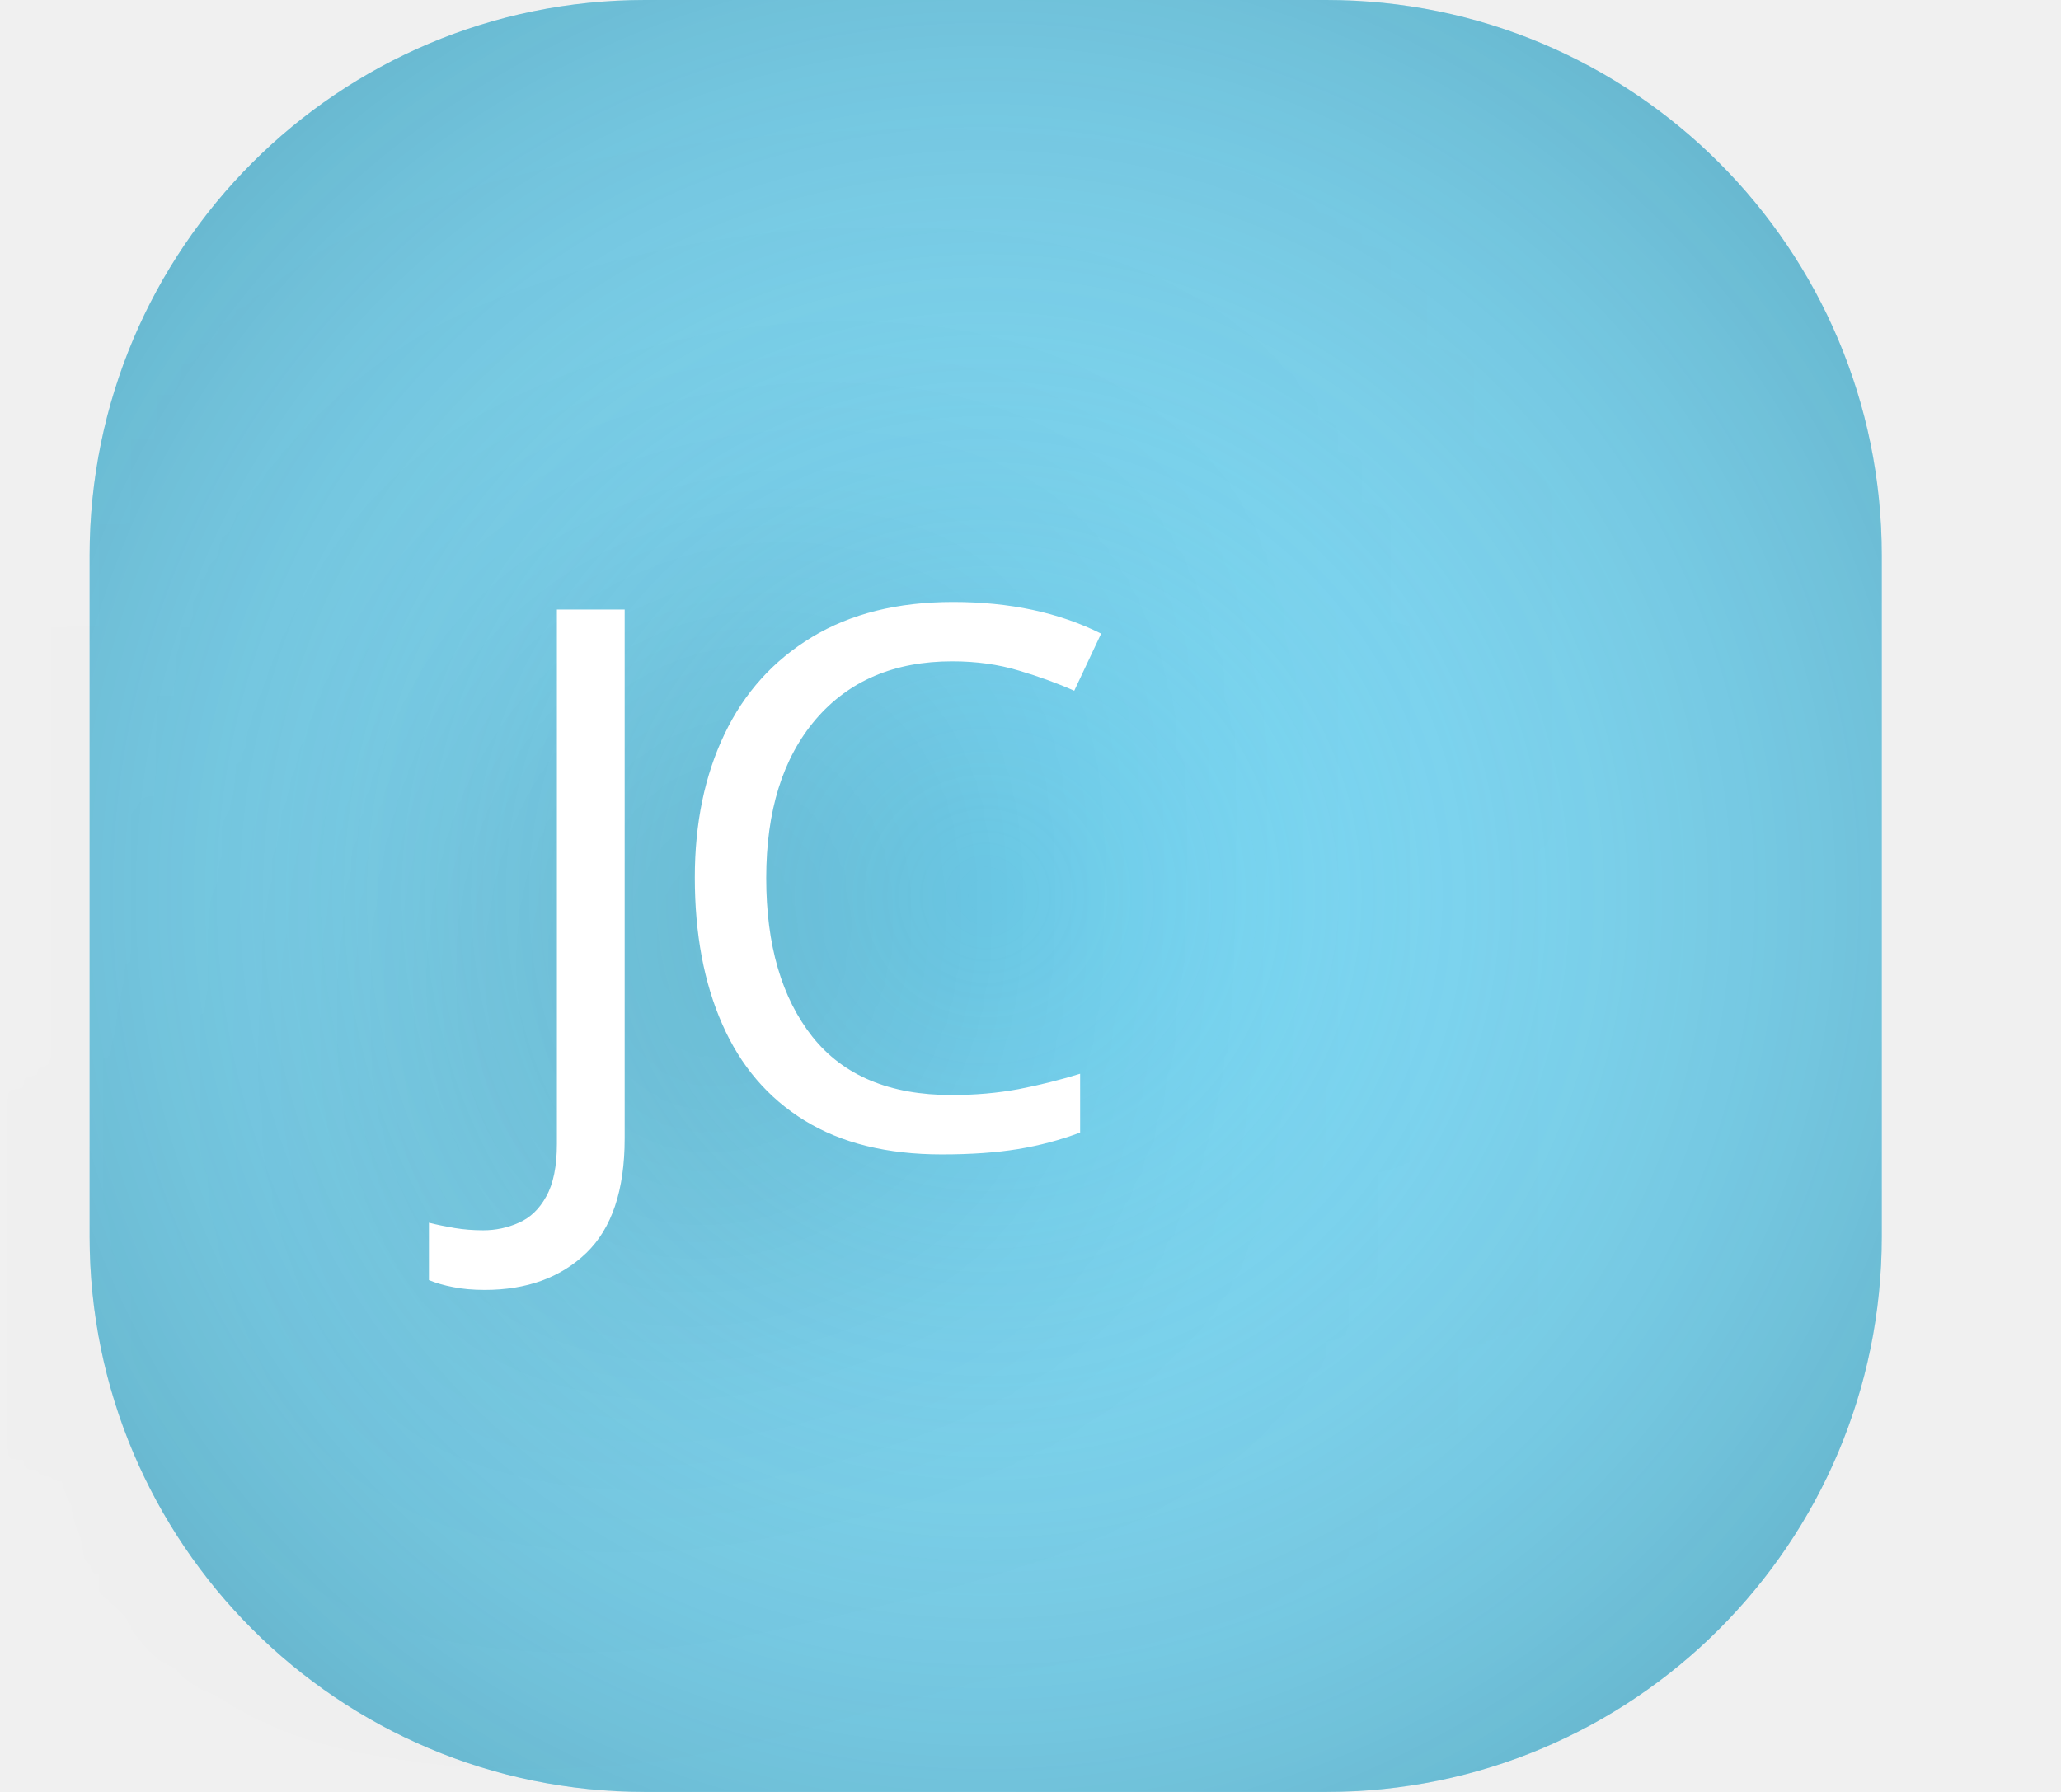
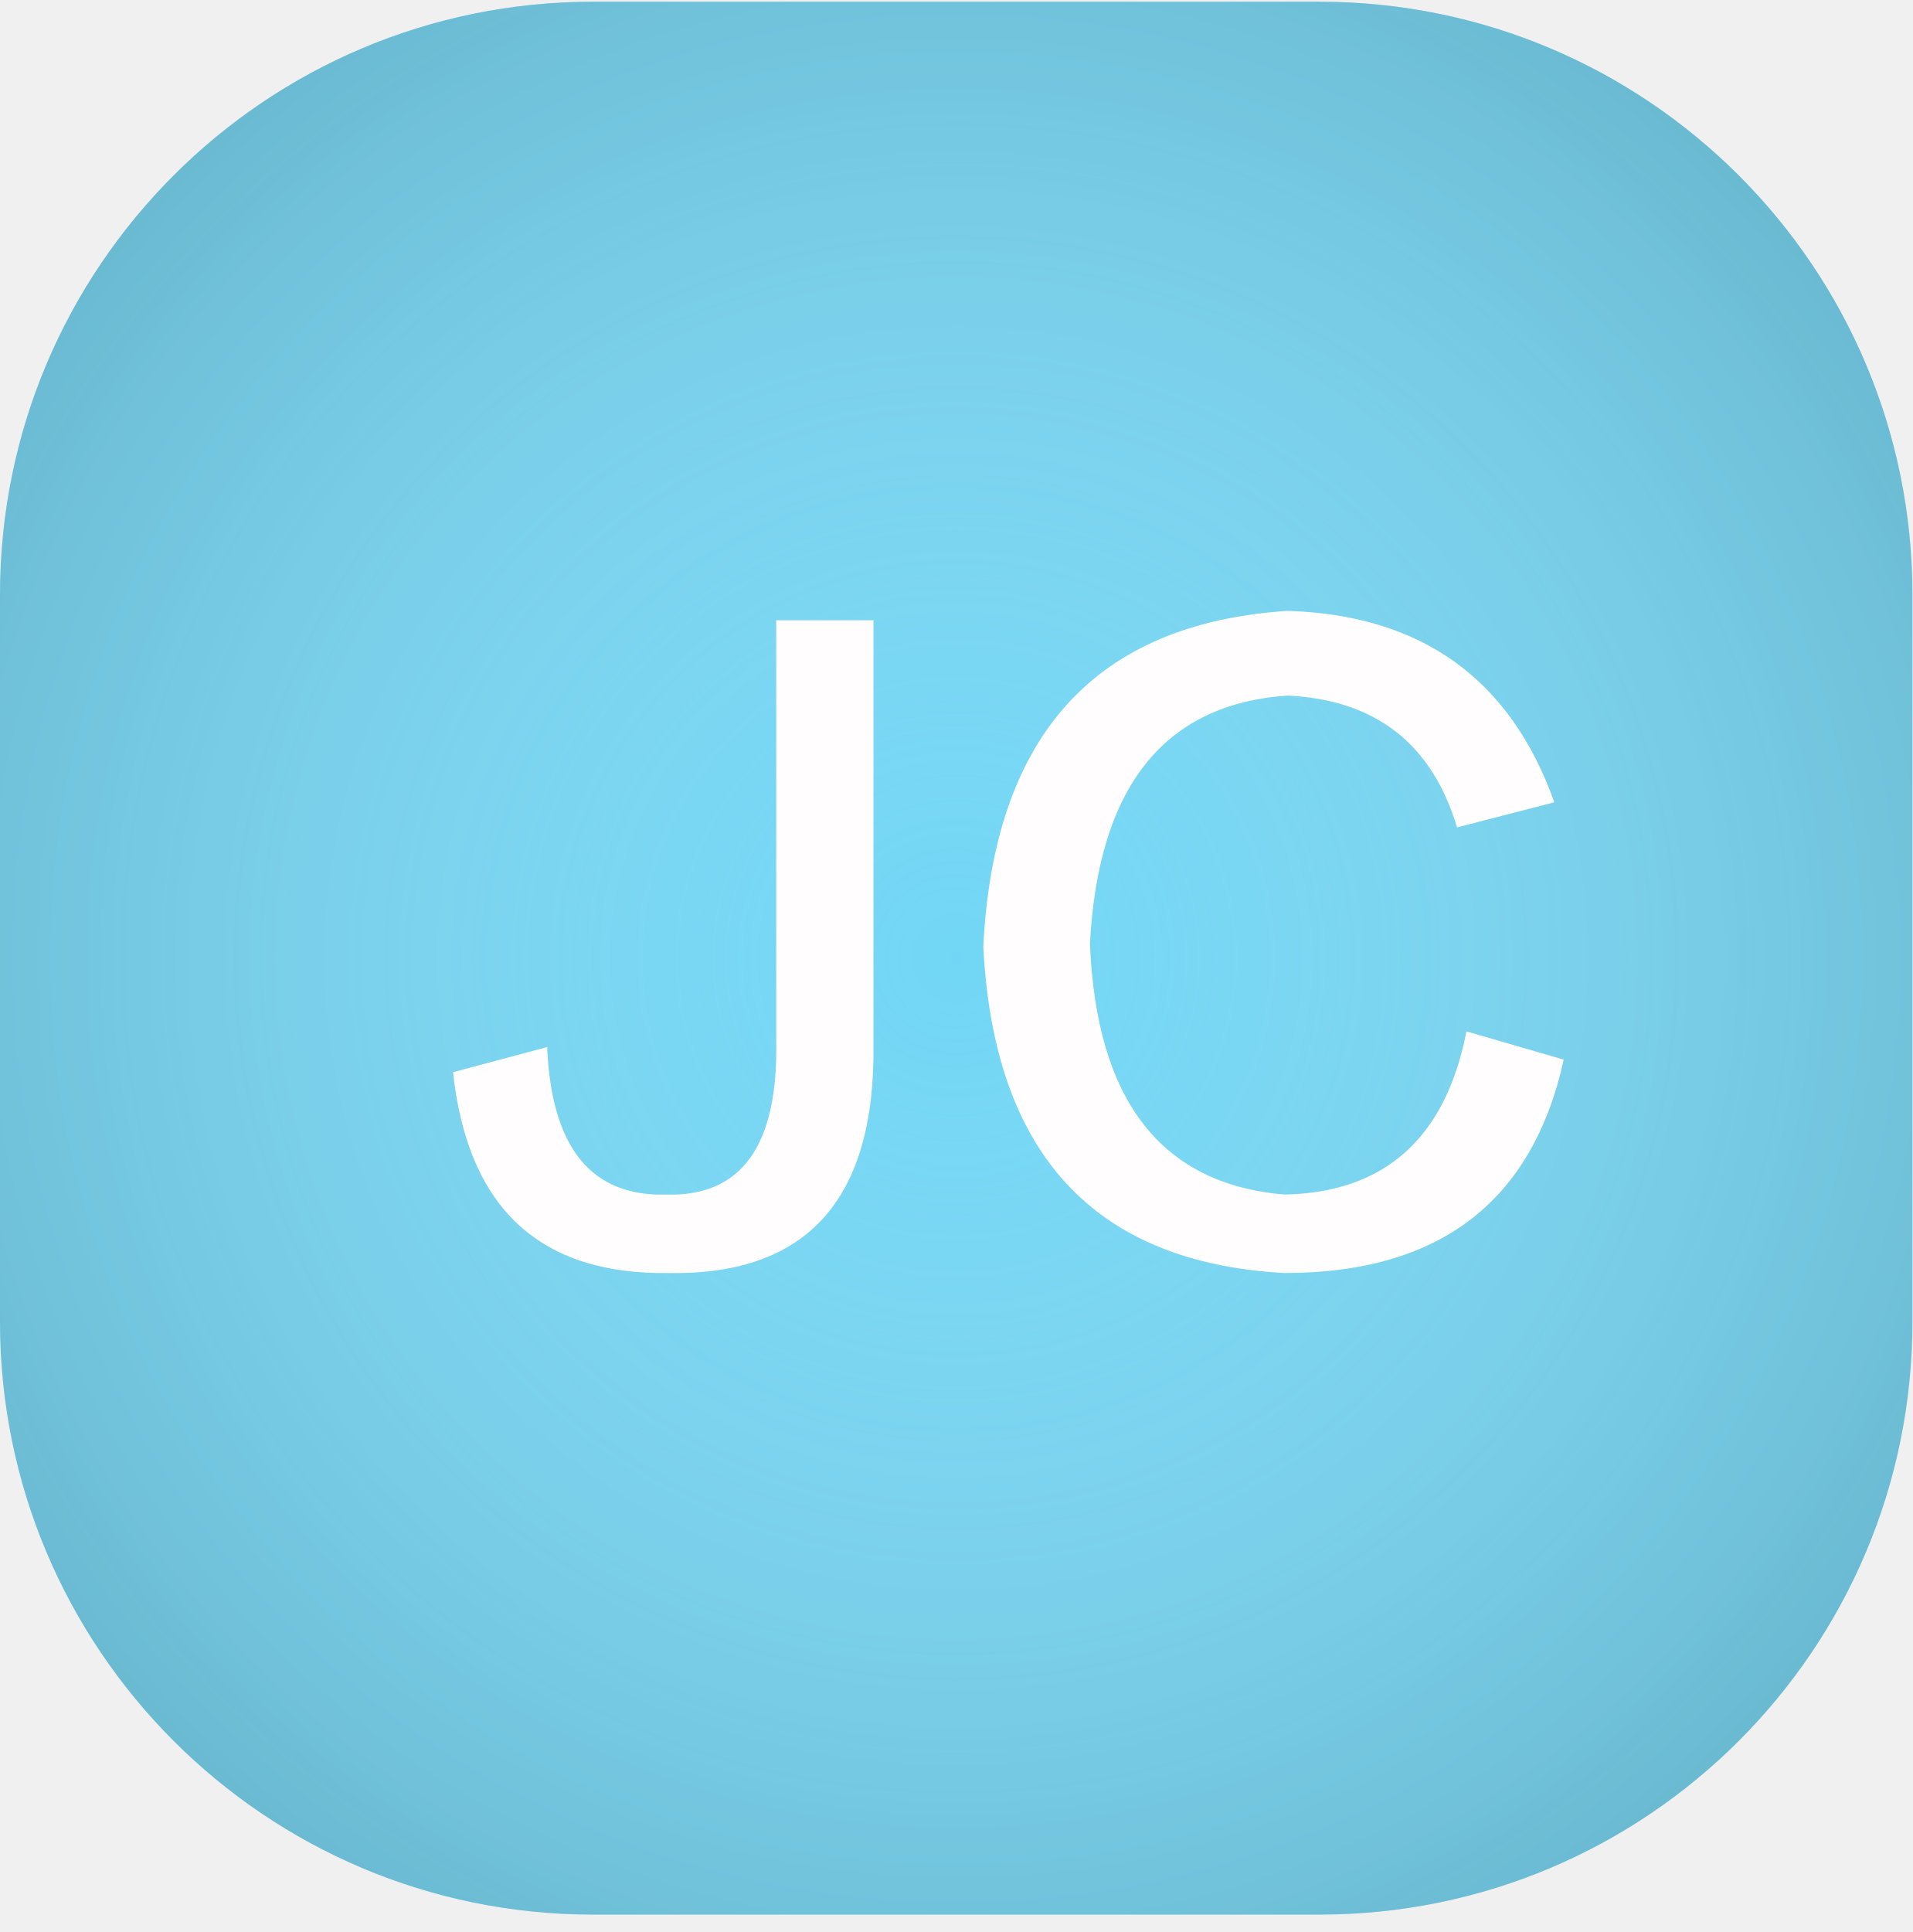
- <svg xmlns="http://www.w3.org/2000/svg" xmlns:xlink="http://www.w3.org/1999/xlink" width="115px" height="100px" viewBox="0 0 115 100" version="1.1">
+ <svg xmlns="http://www.w3.org/2000/svg" width="100px" height="101px" viewBox="0 0 100 101" version="1.1">
  <defs>
    <radialGradient cx="50%" cy="50%" fx="50%" fy="50%" r="78.598%" id="radialGradient-1">
      <stop stop-color="#FFFFFF" stop-opacity="0" offset="0%" />
      <stop stop-color="#1C5566" stop-opacity="0.48" offset="100%" />
    </radialGradient>
-     <rect id="path-2" x="0" y="0" width="100" height="100" rx="31" />
-     <text id="text-3" font-family="FZLTZHK--GBK1-0, Lantinghei SC" font-size="42" font-weight="500" letter-spacing="-2.474" fill="#FFFFFF">
-       <tspan x="22.213" y="64">JC</tspan>
-     </text>
-     <filter x="-86.0%" y="-84.5%" width="275.4%" height="272.4%" filterUnits="objectBoundingBox" id="filter-4">
-       <feOffset dx="1" dy="1" in="SourceAlpha" result="shadowOffsetOuter1" />
-       <feGaussianBlur stdDeviation="16.5" in="shadowOffsetOuter1" result="shadowBlurOuter1" />
-       <feColorMatrix values="0 0 0 0 0   0 0 0 0 0   0 0 0 0 0  0 0 0 0.5 0" type="matrix" in="shadowBlurOuter1" />
-     </filter>
  </defs>
  <g id="Page-1" stroke="none" stroke-width="1" fill="none" fill-rule="evenodd">
-     <g id="Group" transform="translate(5, 0)">
-       <g id="Rectangle-2">
-         <use fill="#71D6F5" xlink:href="#path-2" />
-         <use fill="url(#radialGradient-1)" xlink:href="#path-2" />
+     <g id="logo_corner" transform="translate(0, 0.09009)">
+       <g id="Rectangle-2" fill-rule="nonzero">
+         <g id="path-2-link" fill="#71D6F5">
+           <rect id="path-2" x="0" y="0" width="100" height="100" rx="31" />
+         </g>
+         <g id="path-2-link" fill="url(#radialGradient-1)">
+           <rect id="path-2" x="0" y="0" width="100" height="100" rx="31" />
+         </g>
      </g>
-       <g id="JC" fill-opacity="1" fill="#FFFFFF">
-         <use filter="url(#filter-4)" xlink:href="#text-3" />
-         <use xlink:href="#text-3" />
+       <g id="JC" transform="translate(23, 31)" fill="#FFFDFD">
+         <path d="M17.588,1.336 L22.674,1.336 L22.674,23.484 C22.783,31.578 19.228,35.57 12.009,35.461 C5.228,35.57 1.455,32.07 0.689,24.961 L5.611,23.648 C5.83,28.898 7.908,31.469 11.845,31.359 C15.783,31.469 17.697,28.789 17.588,23.32 L17.588,1.336 Z M58.275,10.852 L53.189,12.164 C51.877,7.789 48.924,5.492 44.33,5.273 C37.877,5.711 34.431,10.031 33.994,18.234 C34.322,26.438 37.713,30.812 44.166,31.359 C49.416,31.25 52.588,28.406 53.681,22.828 L58.767,24.305 C57.127,31.742 52.26,35.461 44.166,35.461 C34.213,34.914 28.963,29.227 28.416,18.398 C28.963,7.352 34.267,1.5 44.33,0.844 C51.33,1.063 55.978,4.398 58.275,10.852 Z" />
      </g>
    </g>
  </g>
</svg>
